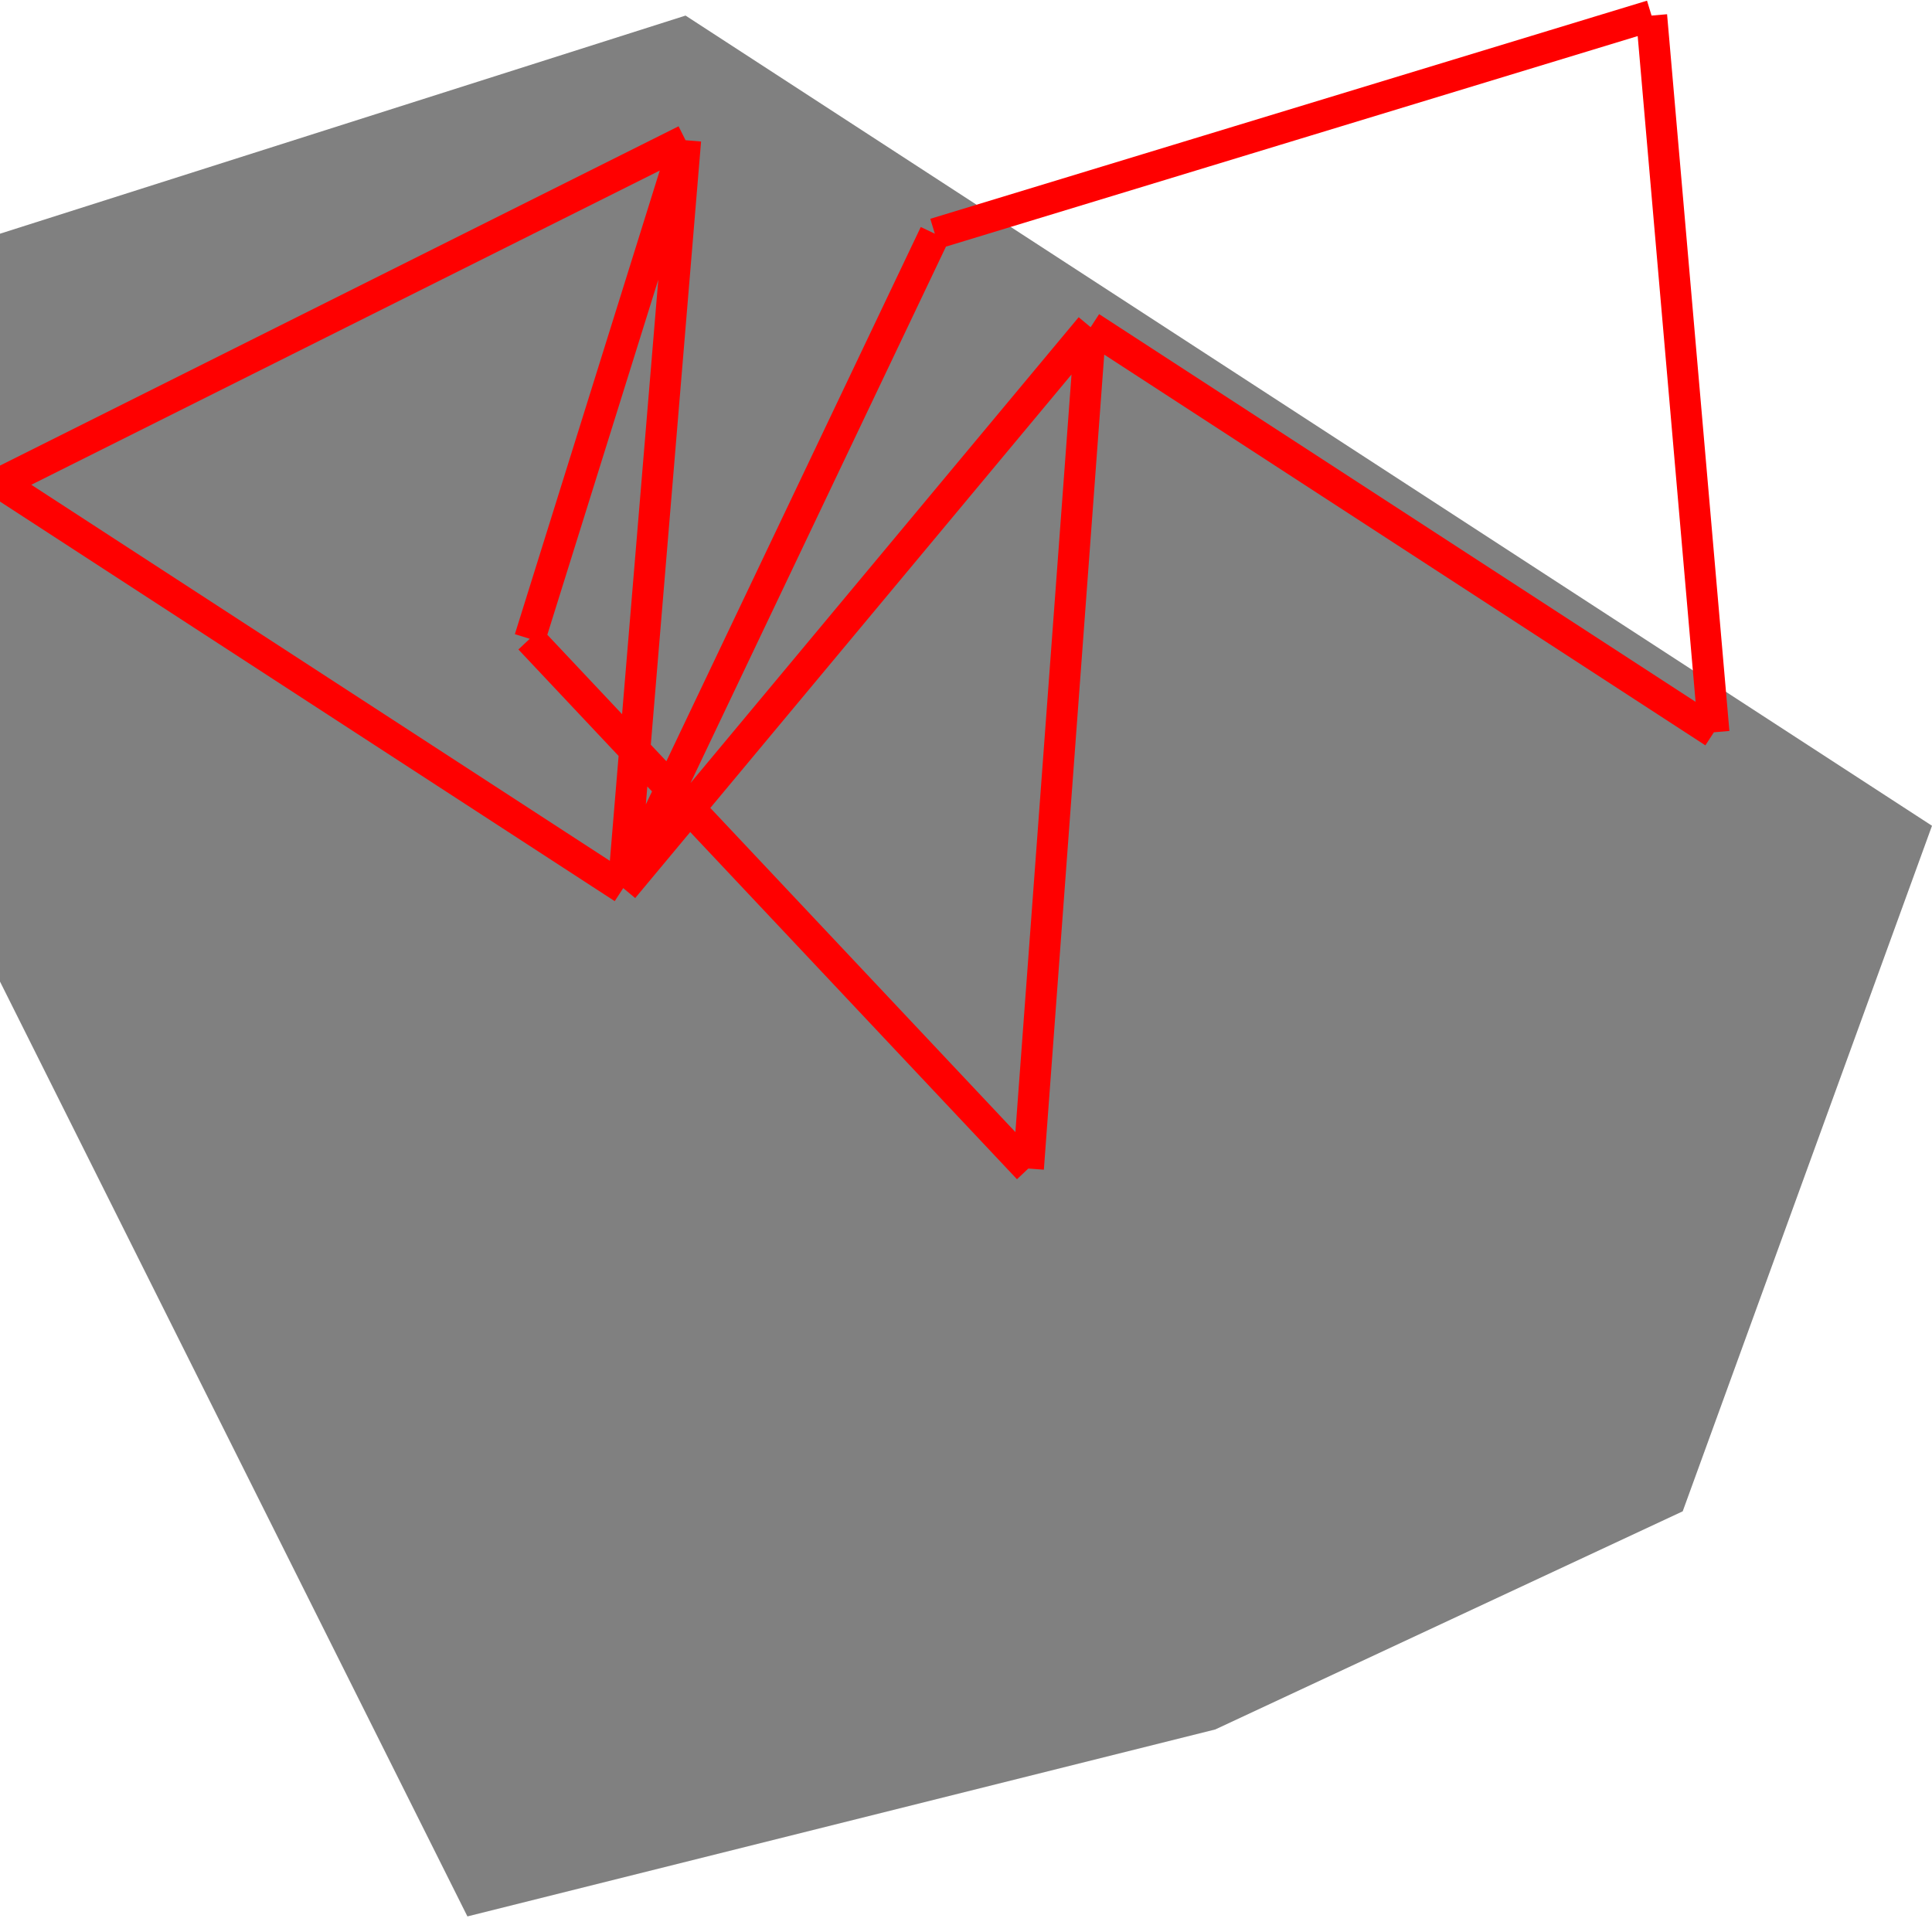
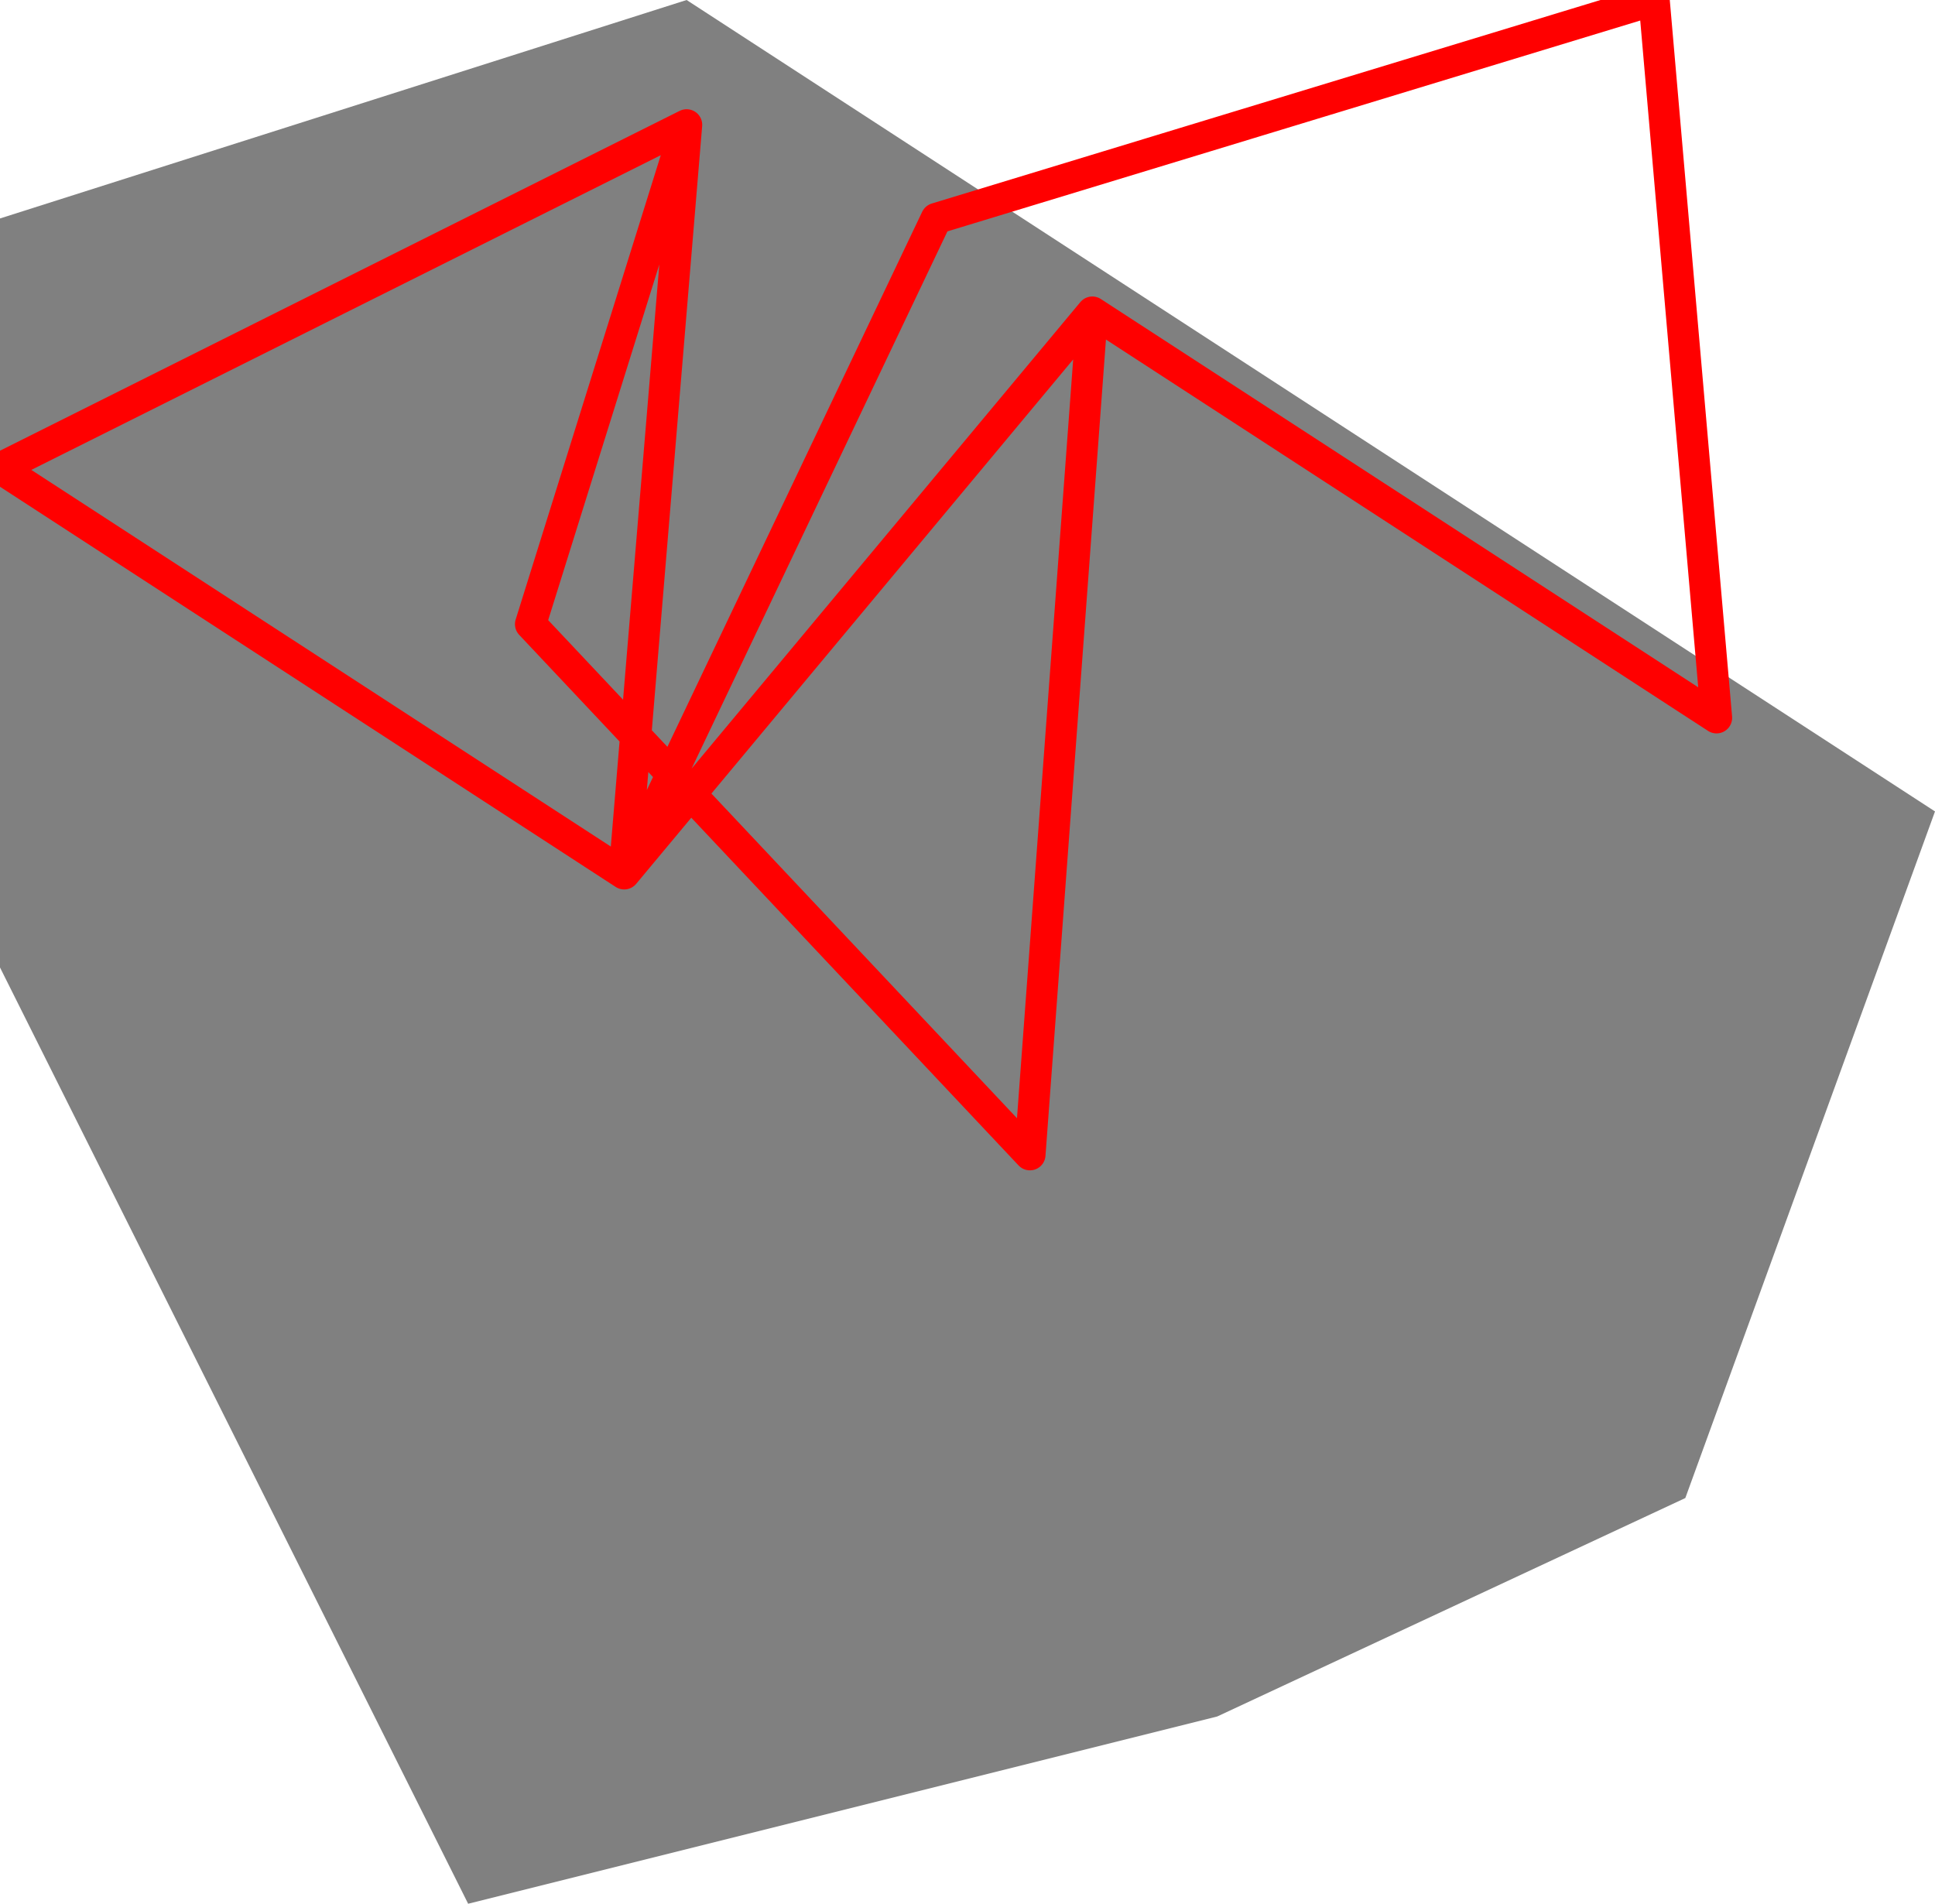
- <svg xmlns="http://www.w3.org/2000/svg" height="500" viewBox="0 0 62 61" width="500">
+ <svg xmlns="http://www.w3.org/2000/svg" viewBox="0 0 62 61" width="500">
  <polygon fill="grey" points="0,31 15,61 39,55 54,48 62,26 22,0 0,7 " />
-   <path d="M53 0L30 7M53 0L55 23M30 7L20 28M0 15L20 28M0 15L22 4M55 23L35 10M20 28L35 10M20 28L22 4M35 10L33 37M22 4L17 20M17 20L33 37" stroke="red" />
+   <path d="M53 0L30 7M53 0L55 23M30 7L20 28M0 15L20 28M0 15L22 4M55 23L35 10M20 28L35 10M20 28L22 4M35 10L33 37M22 4L17 20M17 20L33 37" style="fill:none;stroke:#ff0000;stroke-linecap:round" />
</svg>
